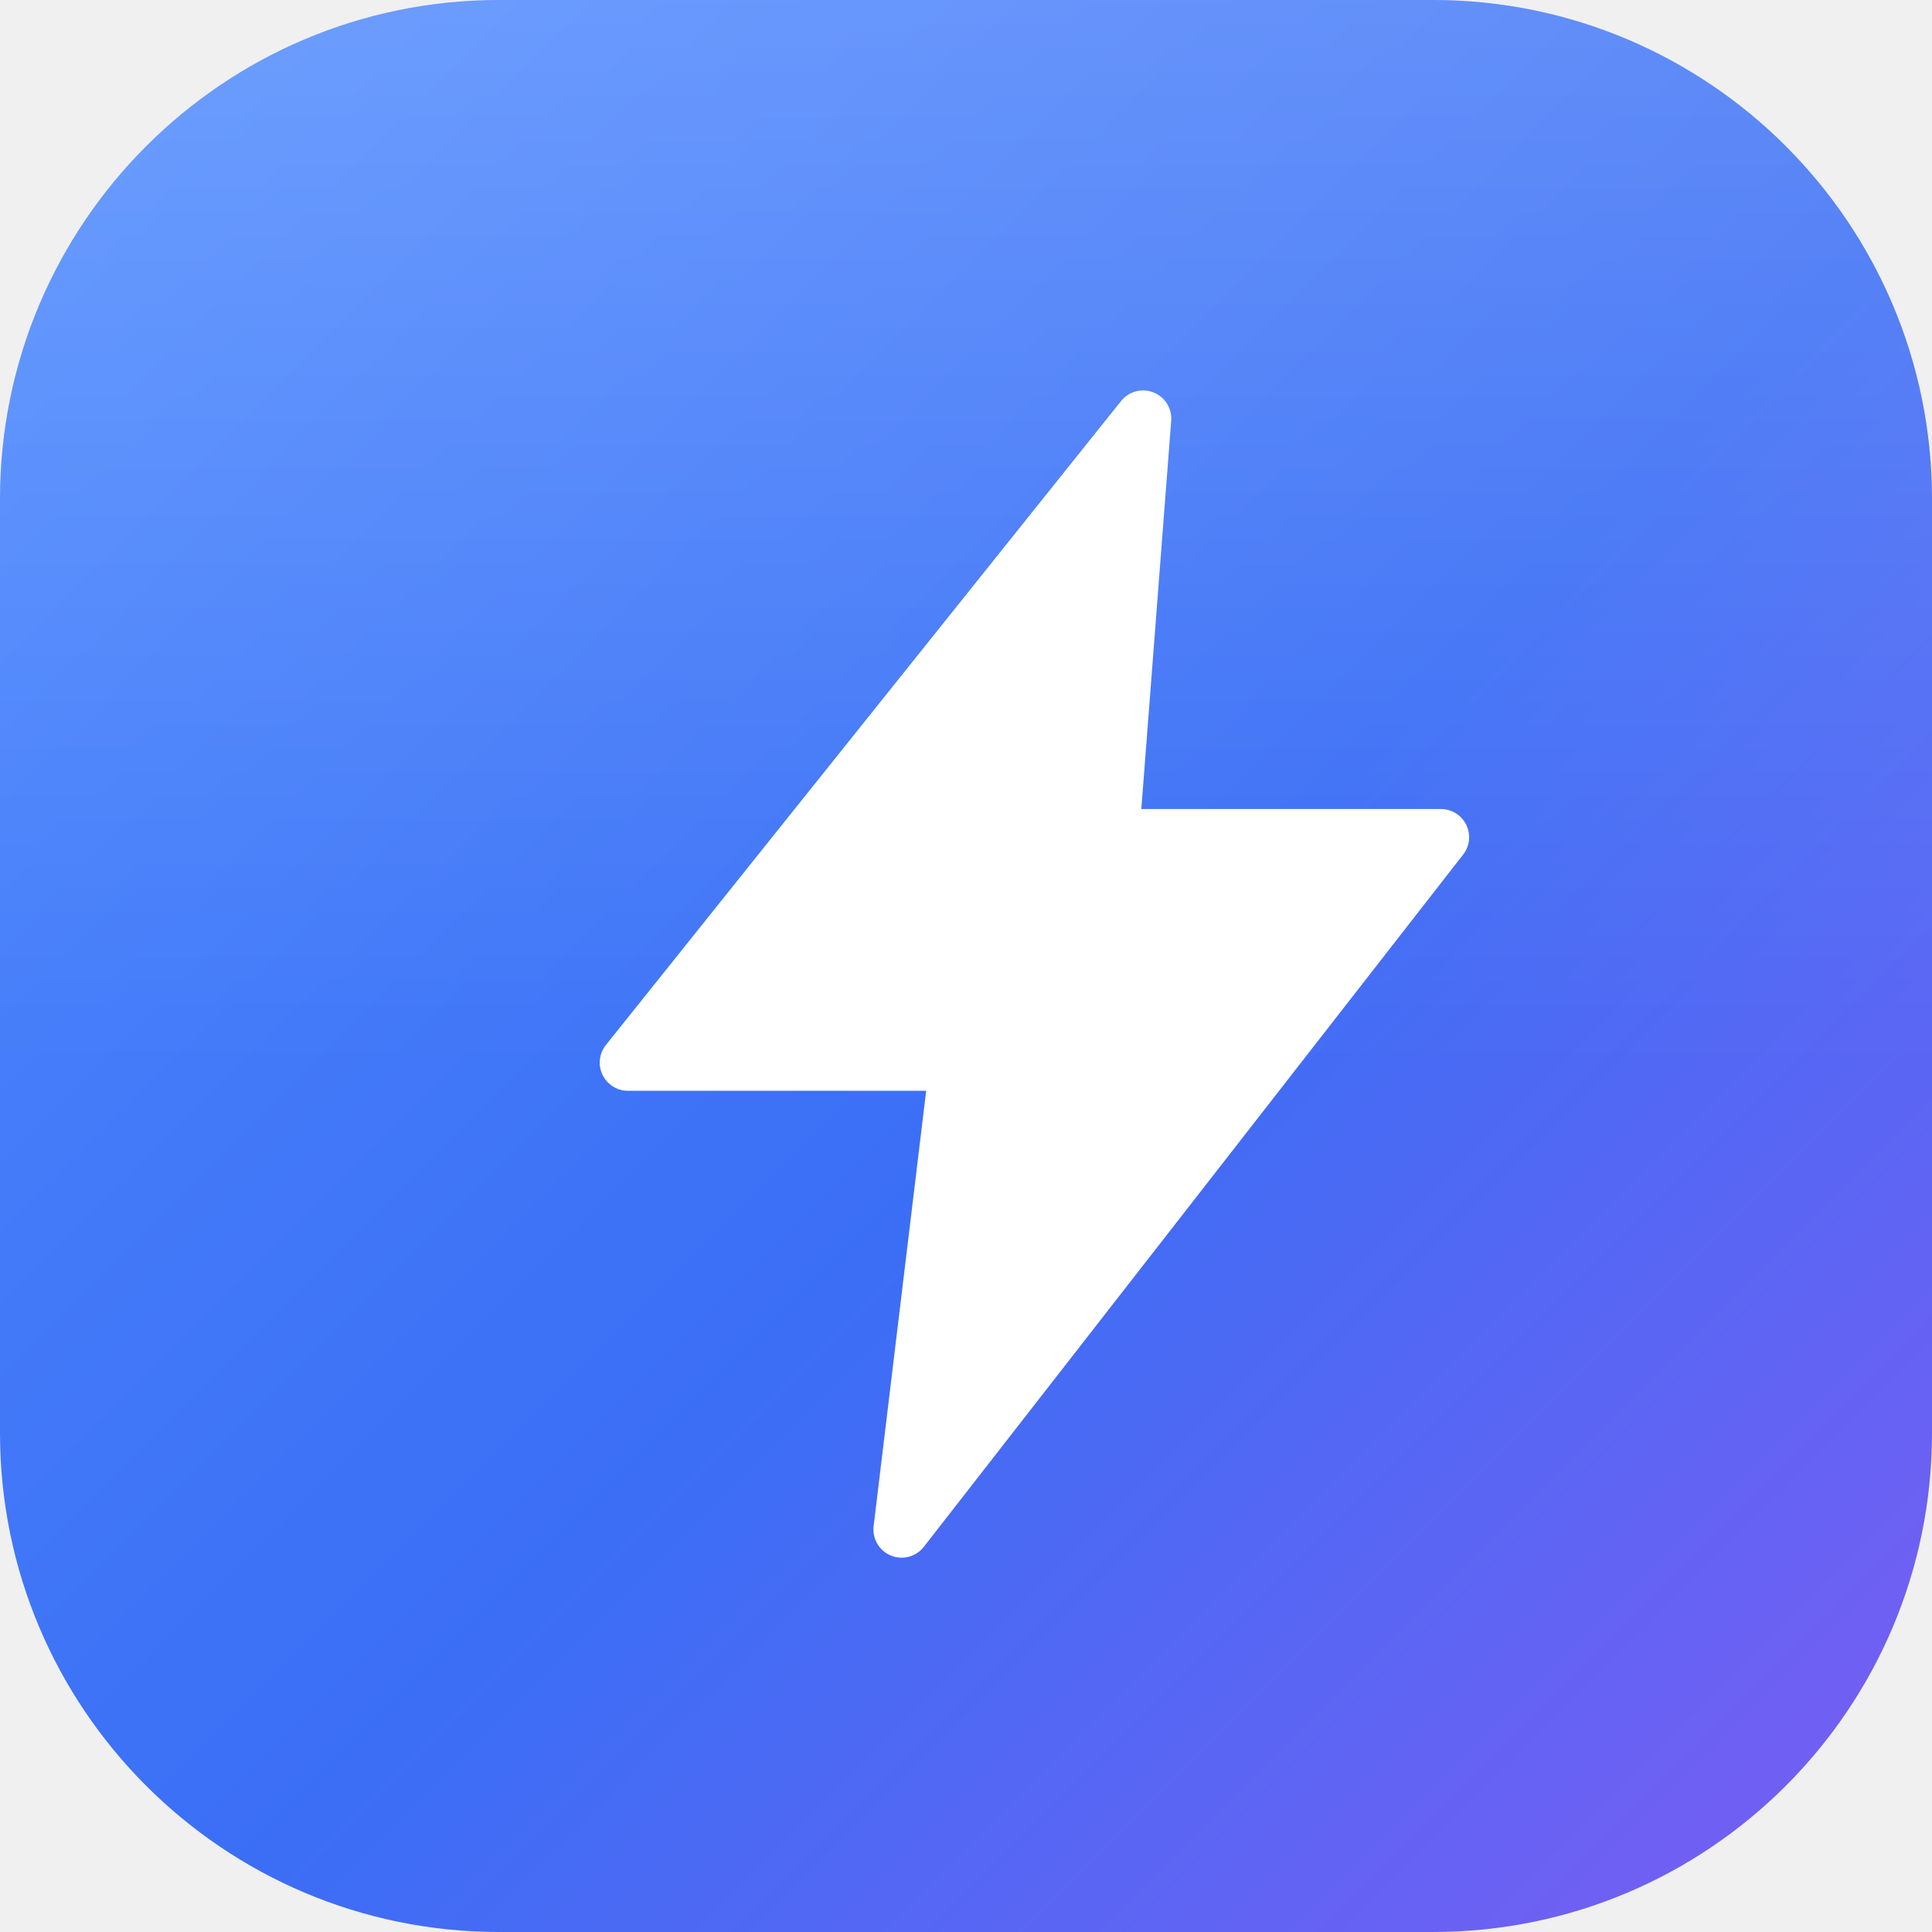
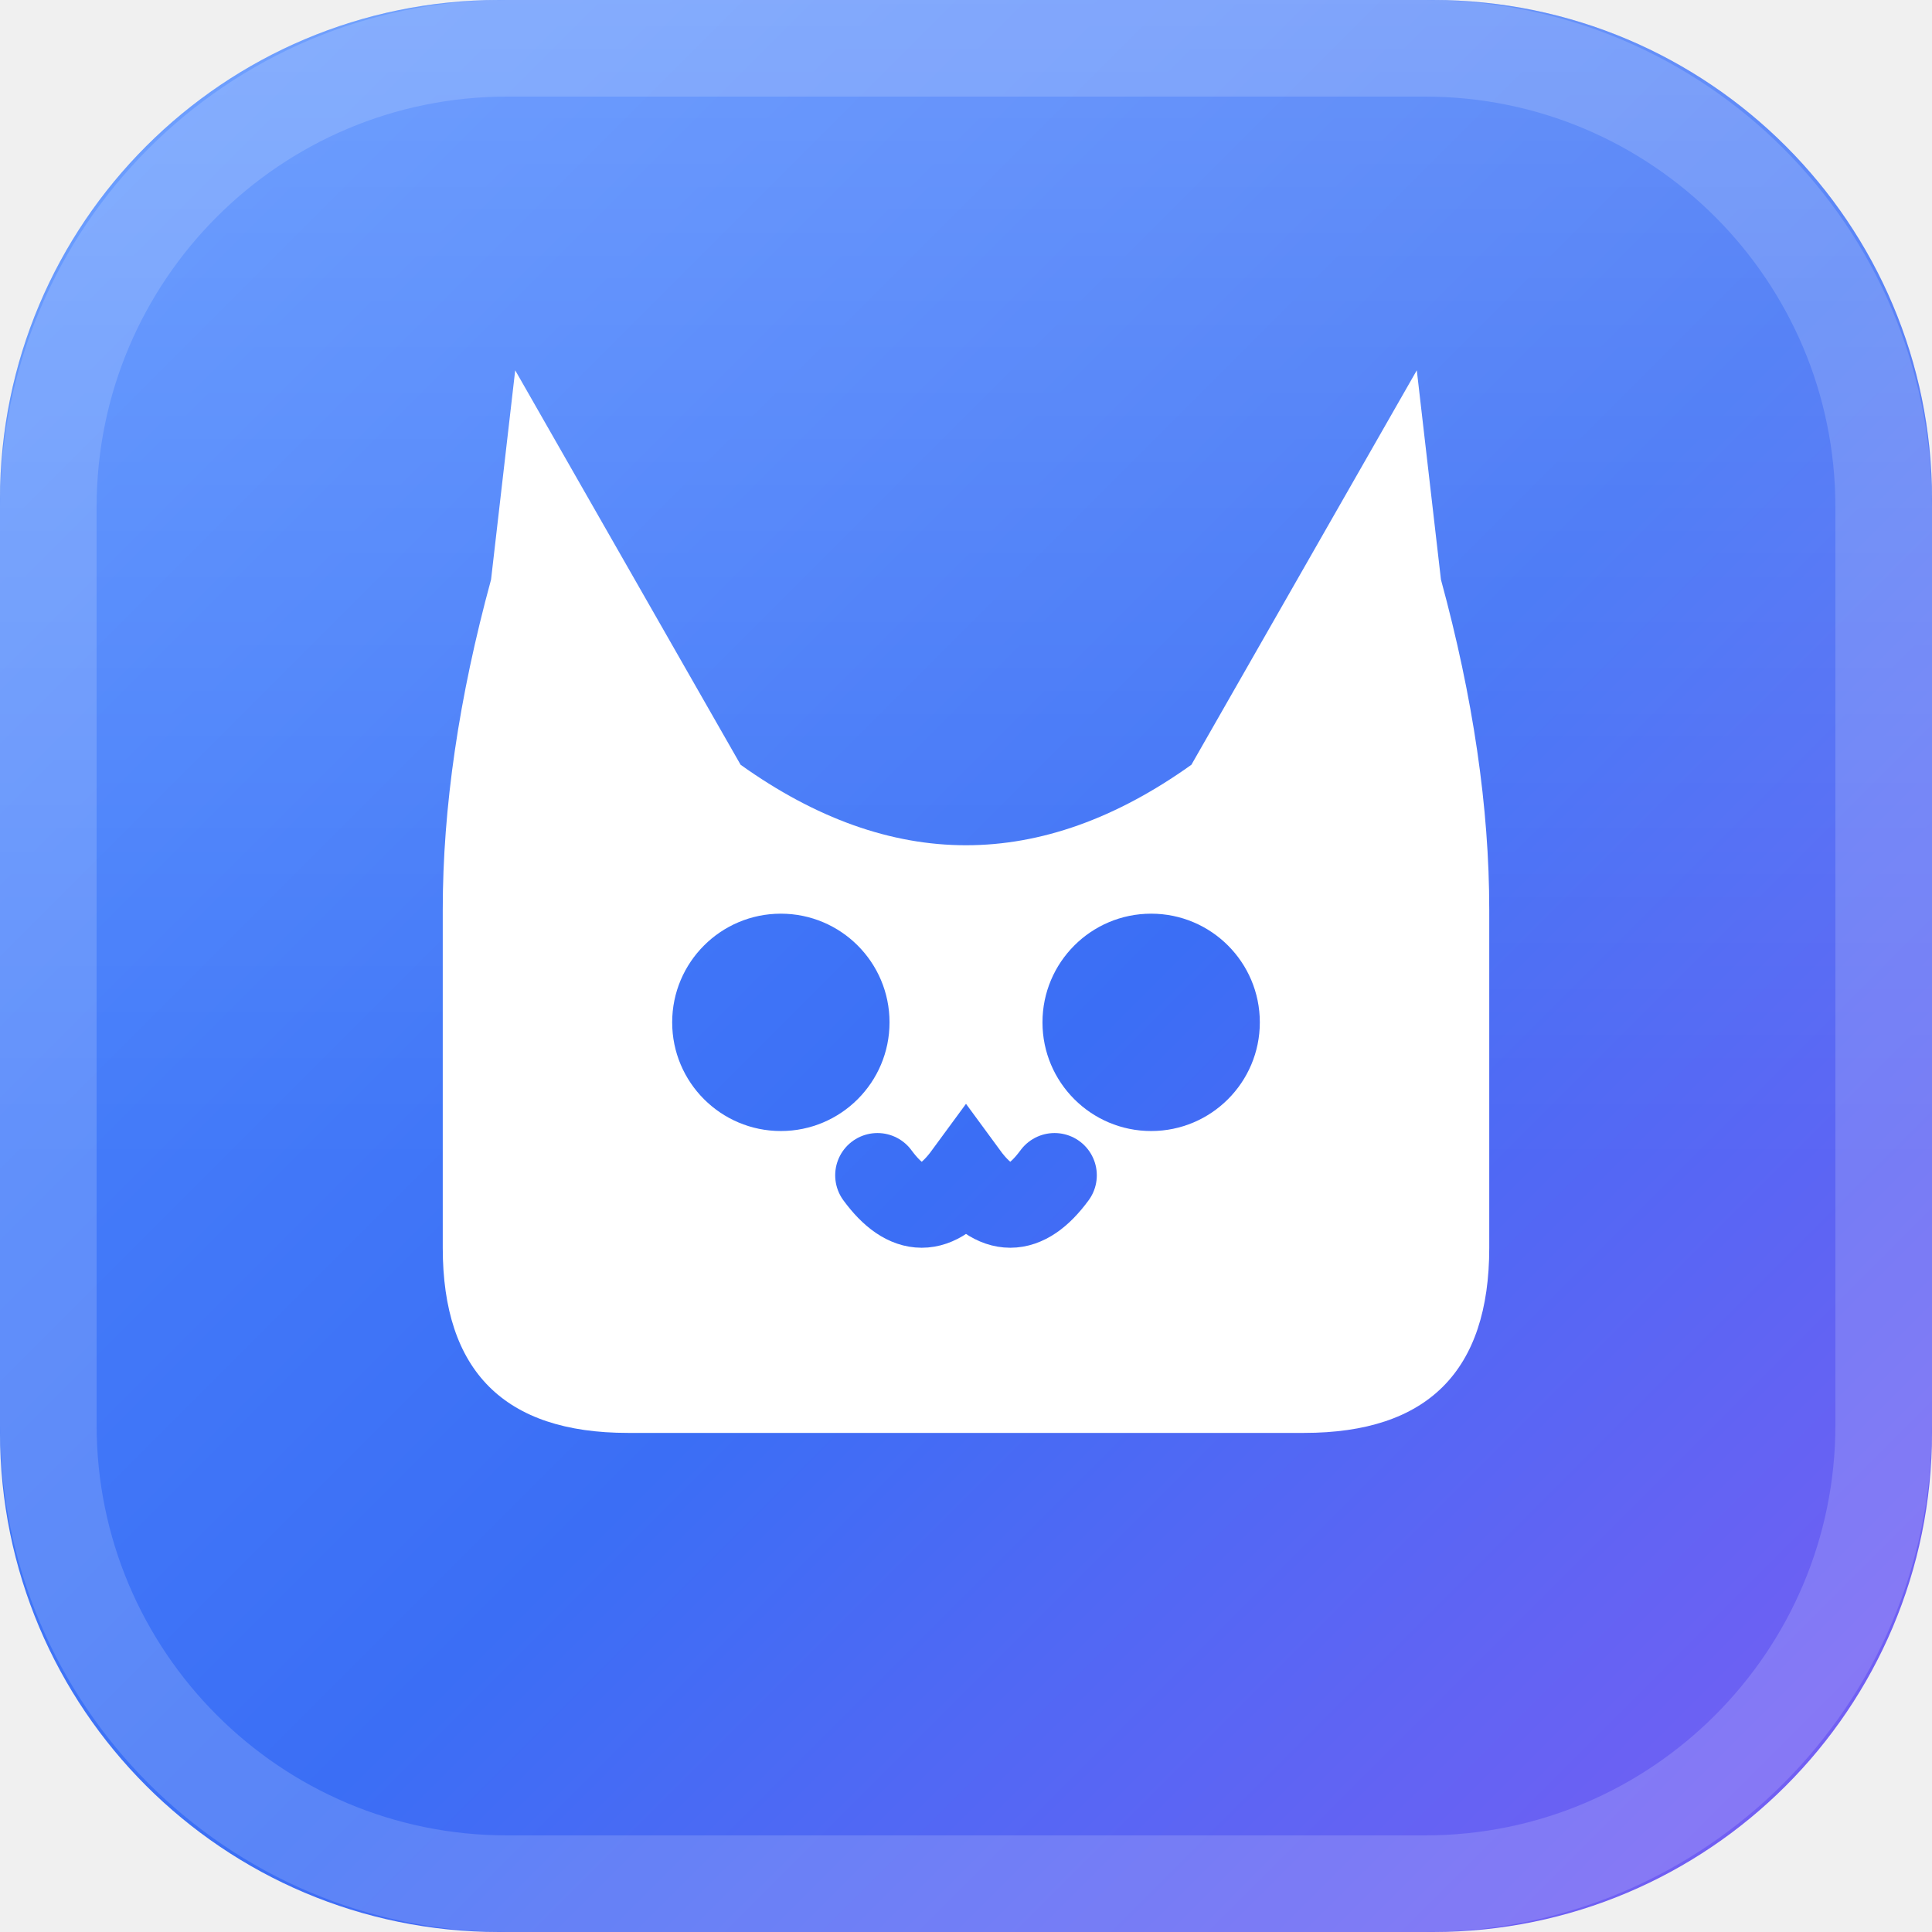
<svg xmlns="http://www.w3.org/2000/svg" viewBox="0 0 24 24" width="24" height="24">
  <defs>
-     <linearGradient id="plate" x1="0" y1="0" x2="1" y2="1">
+     <linearGradient id="plate" gradientUnits="userSpaceOnUse" x1="0" y1="0" x2="24" y2="24">
      <stop offset="0" stop-color="#4F8CFF" />
      <stop offset="0.55" stop-color="#3B6EF5" />
      <stop offset="1" stop-color="#7C5CF2" />
    </linearGradient>
    <linearGradient id="gloss" x1="0" y1="0" x2="0" y2="1">
-       <stop offset="0" stop-color="#ffffff" stop-opacity="0.18" />
-       <stop offset="0.55" stop-color="#ffffff" stop-opacity="0" />
+       <stop offset="0" stop-color="#ffffff" stop-opacity="0.20" />
+       <stop offset="0.6" stop-color="#ffffff" stop-opacity="0" />
    </linearGradient>
  </defs>
  <rect x="0" y="0" width="24" height="24" rx="6.2" fill="url(#plate)" />
  <rect x="0" y="0" width="24" height="24" rx="6.2" fill="url(#gloss)" />
-   <path d="M14.2 5.2 7.8 13.2h4.1l-.7 5.8 6.7-8.6h-4.1l.4-5.2z" fill="#ffffff" stroke="#ffffff" stroke-width="0.7" stroke-linejoin="round" />
+   <rect x="0.6" y="0.6" width="22.8" height="22.8" rx="5.7" fill="none" stroke="#ffffff" stroke-opacity="0.16" stroke-width="1.2" />
+   <path fill="#ffffff" d="M6.4 4.6 9.2 9.5Q12 11.5 14.8 9.5L17.6 4.6            17.9 7.2Q18.5 9.4 18.5 11.3L18.5 15.5            Q18.5 17.8 16.2 17.8L7.8 17.8Q5.5 17.8 5.5 15.5            L5.5 11.3Q5.5 9.4 6.1 7.2Z" />
+   <circle cx="9.7" cy="12.7" r="1.35" fill="url(#plate)" />
+   <circle cx="14.3" cy="12.7" r="1.35" fill="url(#plate)" />
+   <path d="M10.9 14.6q0.55 0.75 1.1 0q0.55 0.75 1.1 0" fill="none" stroke="url(#plate)" stroke-width="1.05" stroke-linecap="round" />
</svg>
